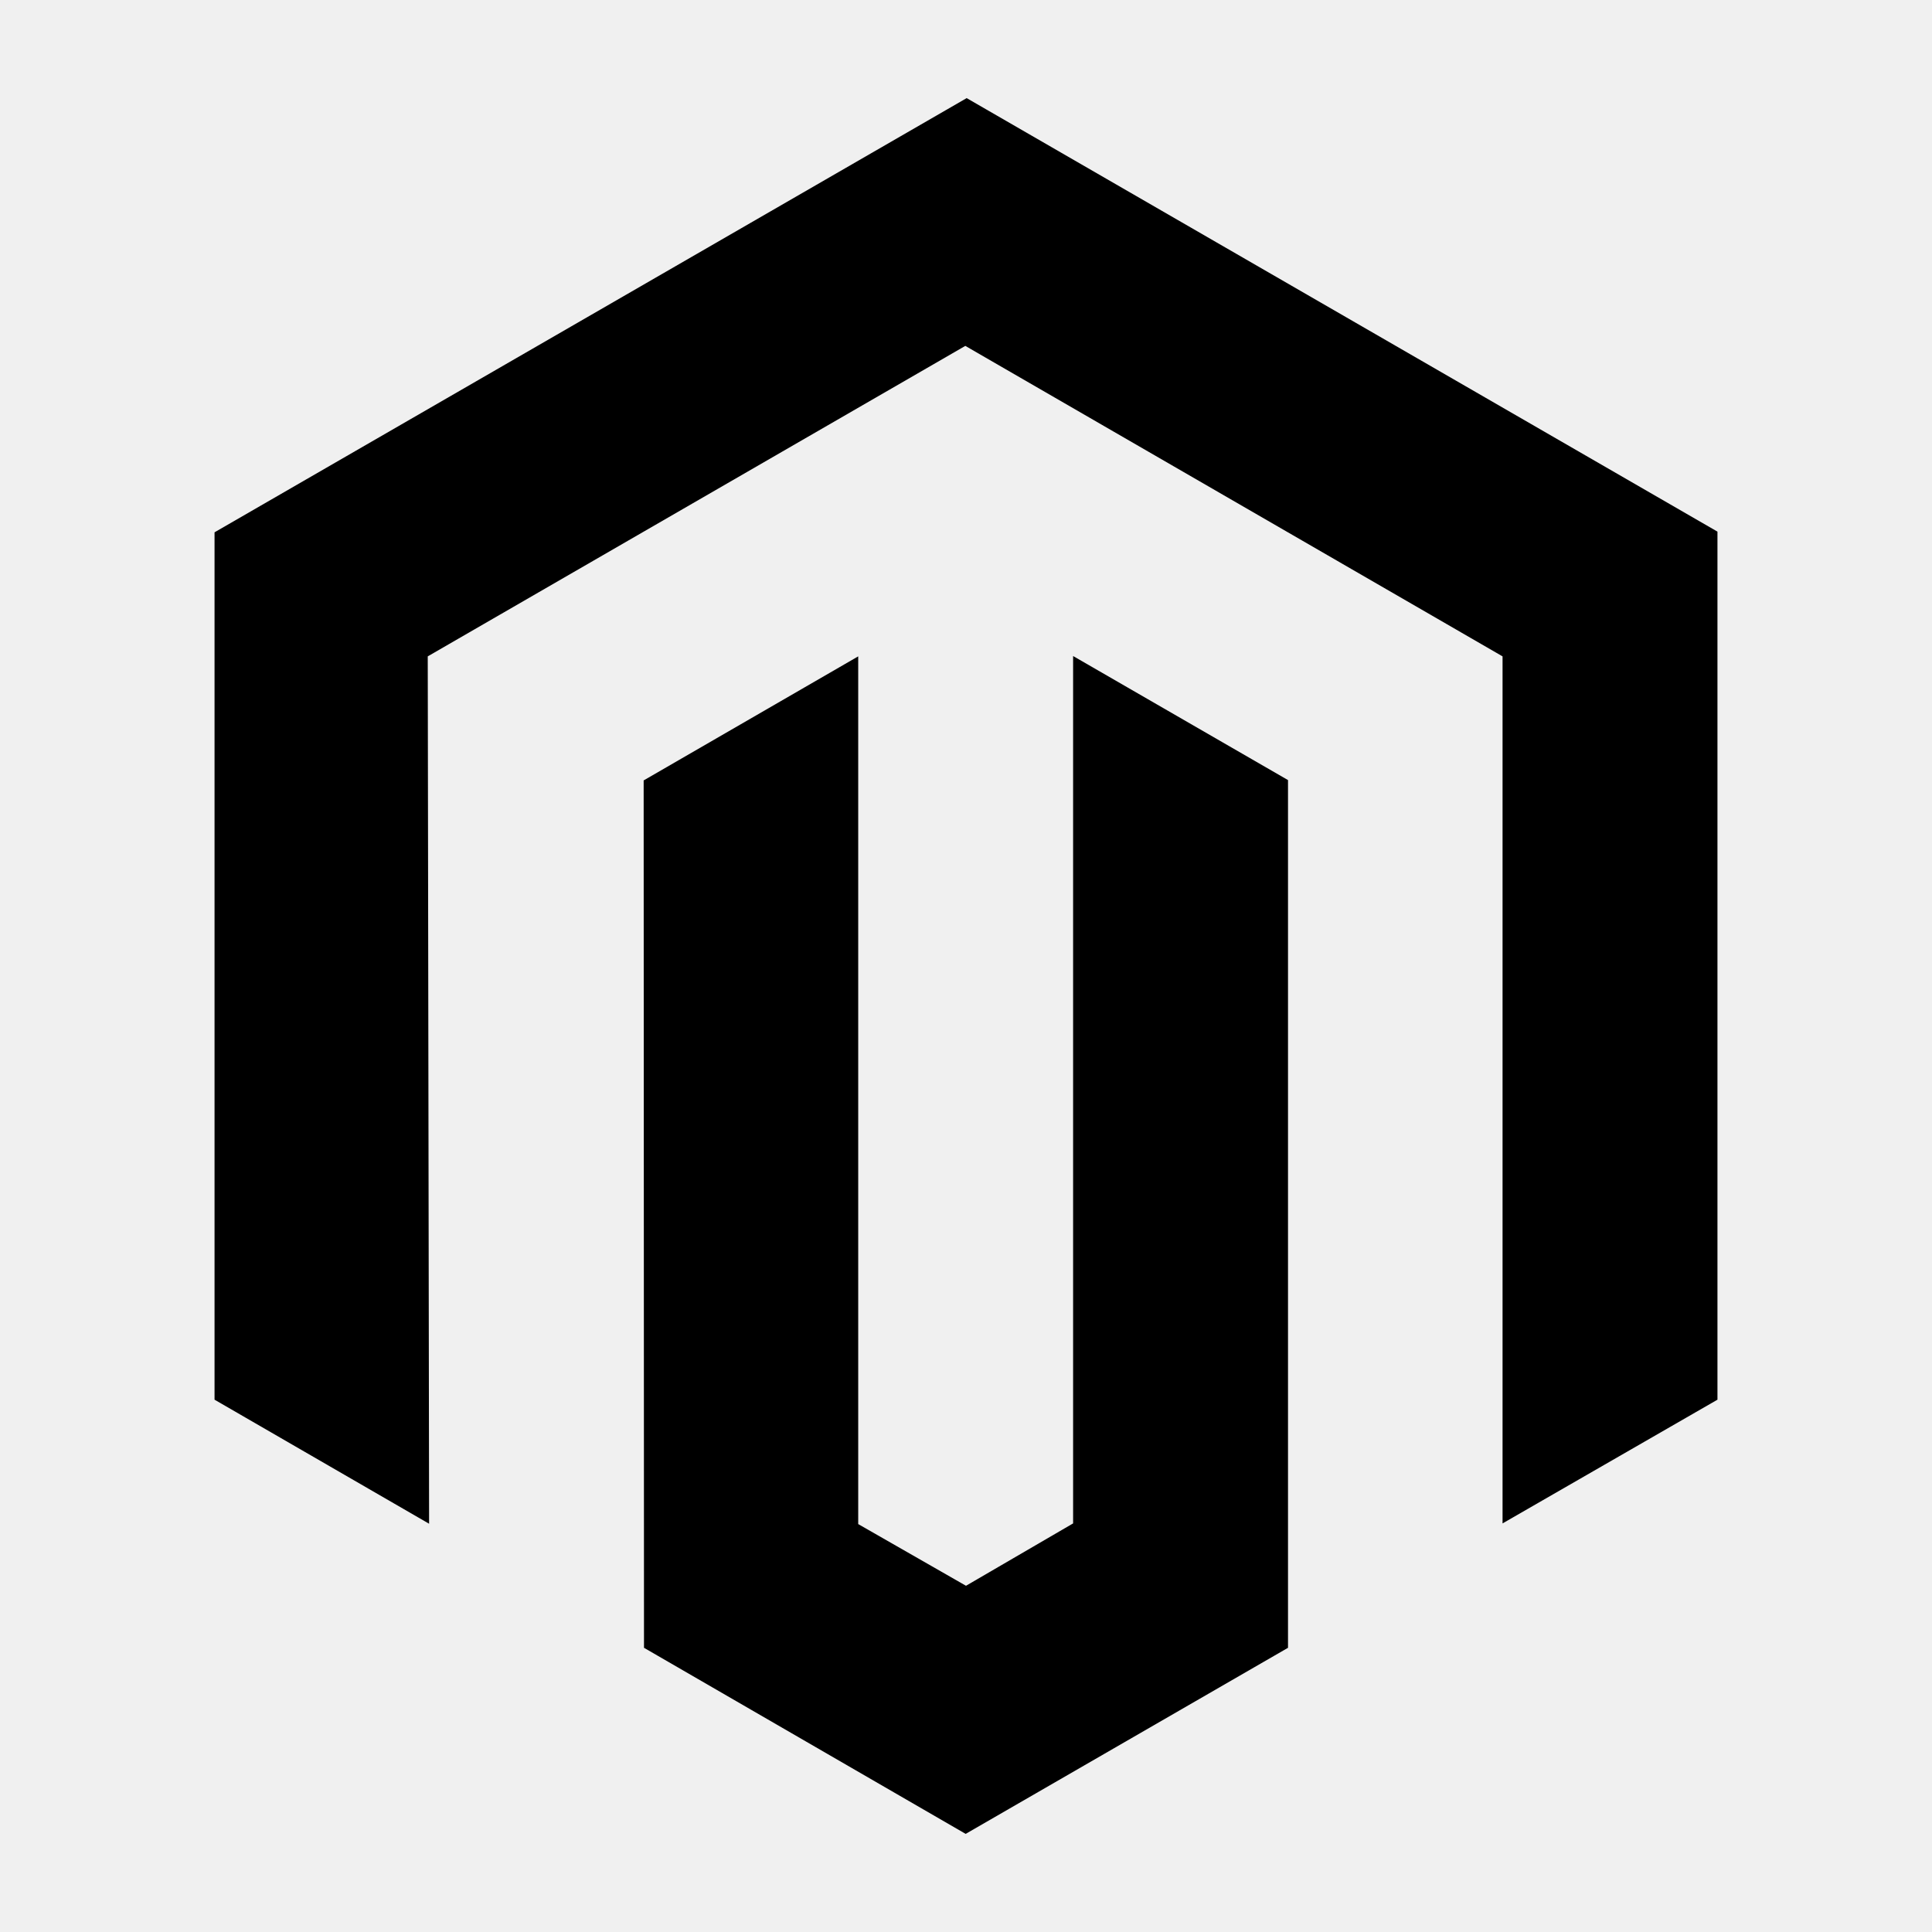
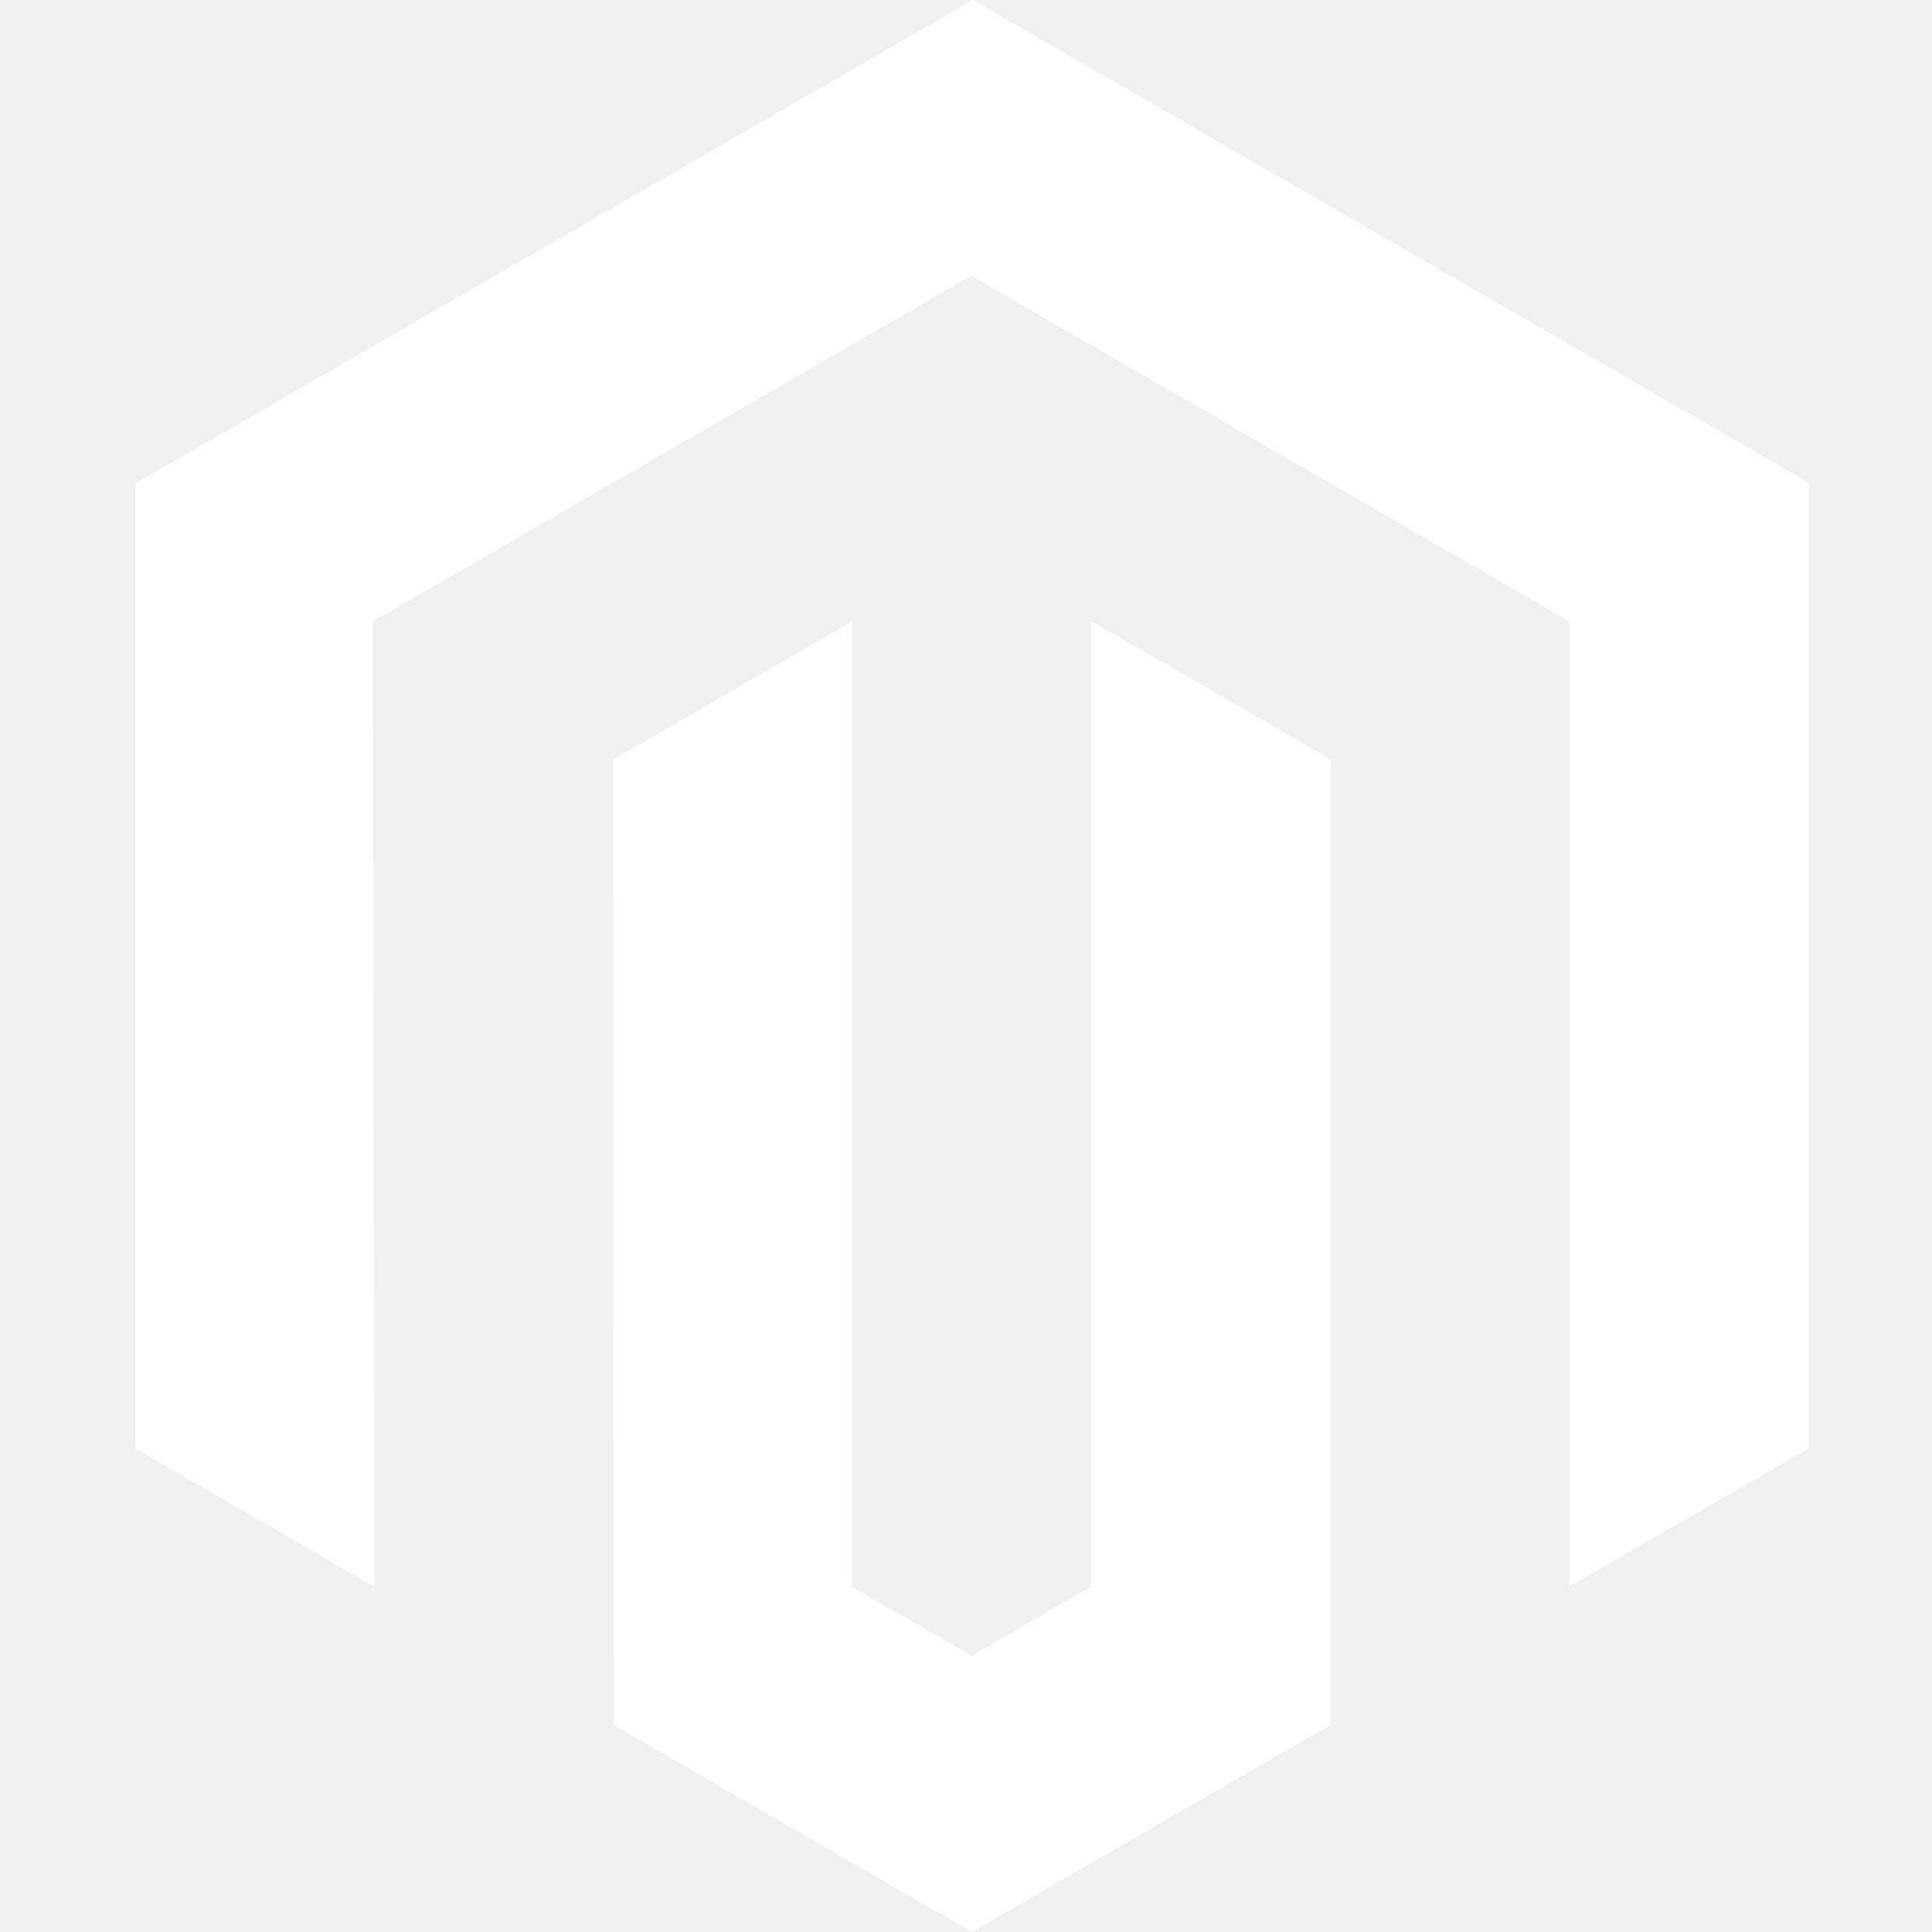
- <svg xmlns="http://www.w3.org/2000/svg" height="512px" style="enable-background:new 0 0 512 512;" version="1.1" viewBox="0 0 512 512" width="512px" xml:space="preserve">
-   <g id="comp_x5F_204-magento">
-     <g>
-       <path d="M455.145,140.888v230.044l-56.953,32.787V173.944l-142.373-82.28l-142.462,82.28l0.358,229.862l-56.859-32.875V141.068    L256.178,26.001L455.145,140.888z M284.383,403.719l-28.384,16.527l-28.564-16.348V173.944l-56.86,32.875l0.091,229.865    l85.244,49.314l85.425-49.314V206.73l-56.951-32.876V403.719L284.383,403.719z" />
-     </g>
-   </g>
-   <g id="Layer_1" />
+ <svg xmlns="http://www.w3.org/2000/svg" viewBox="0 0 128 128">
+   <path fill="#fff" d="M119.82 31.97v64.01l-15.85 9.12V41.17l-39.62-22.9-39.64 22.9.1 63.96-15.82-9.15V32.02L64.45 0l55.37 31.97zM72.3 105.1l-7.9 4.6-7.95-4.55V41.17l-15.82 9.15.03 63.96L64.38 128l23.77-13.72V50.29L72.3 41.14v63.96z" />
</svg>
